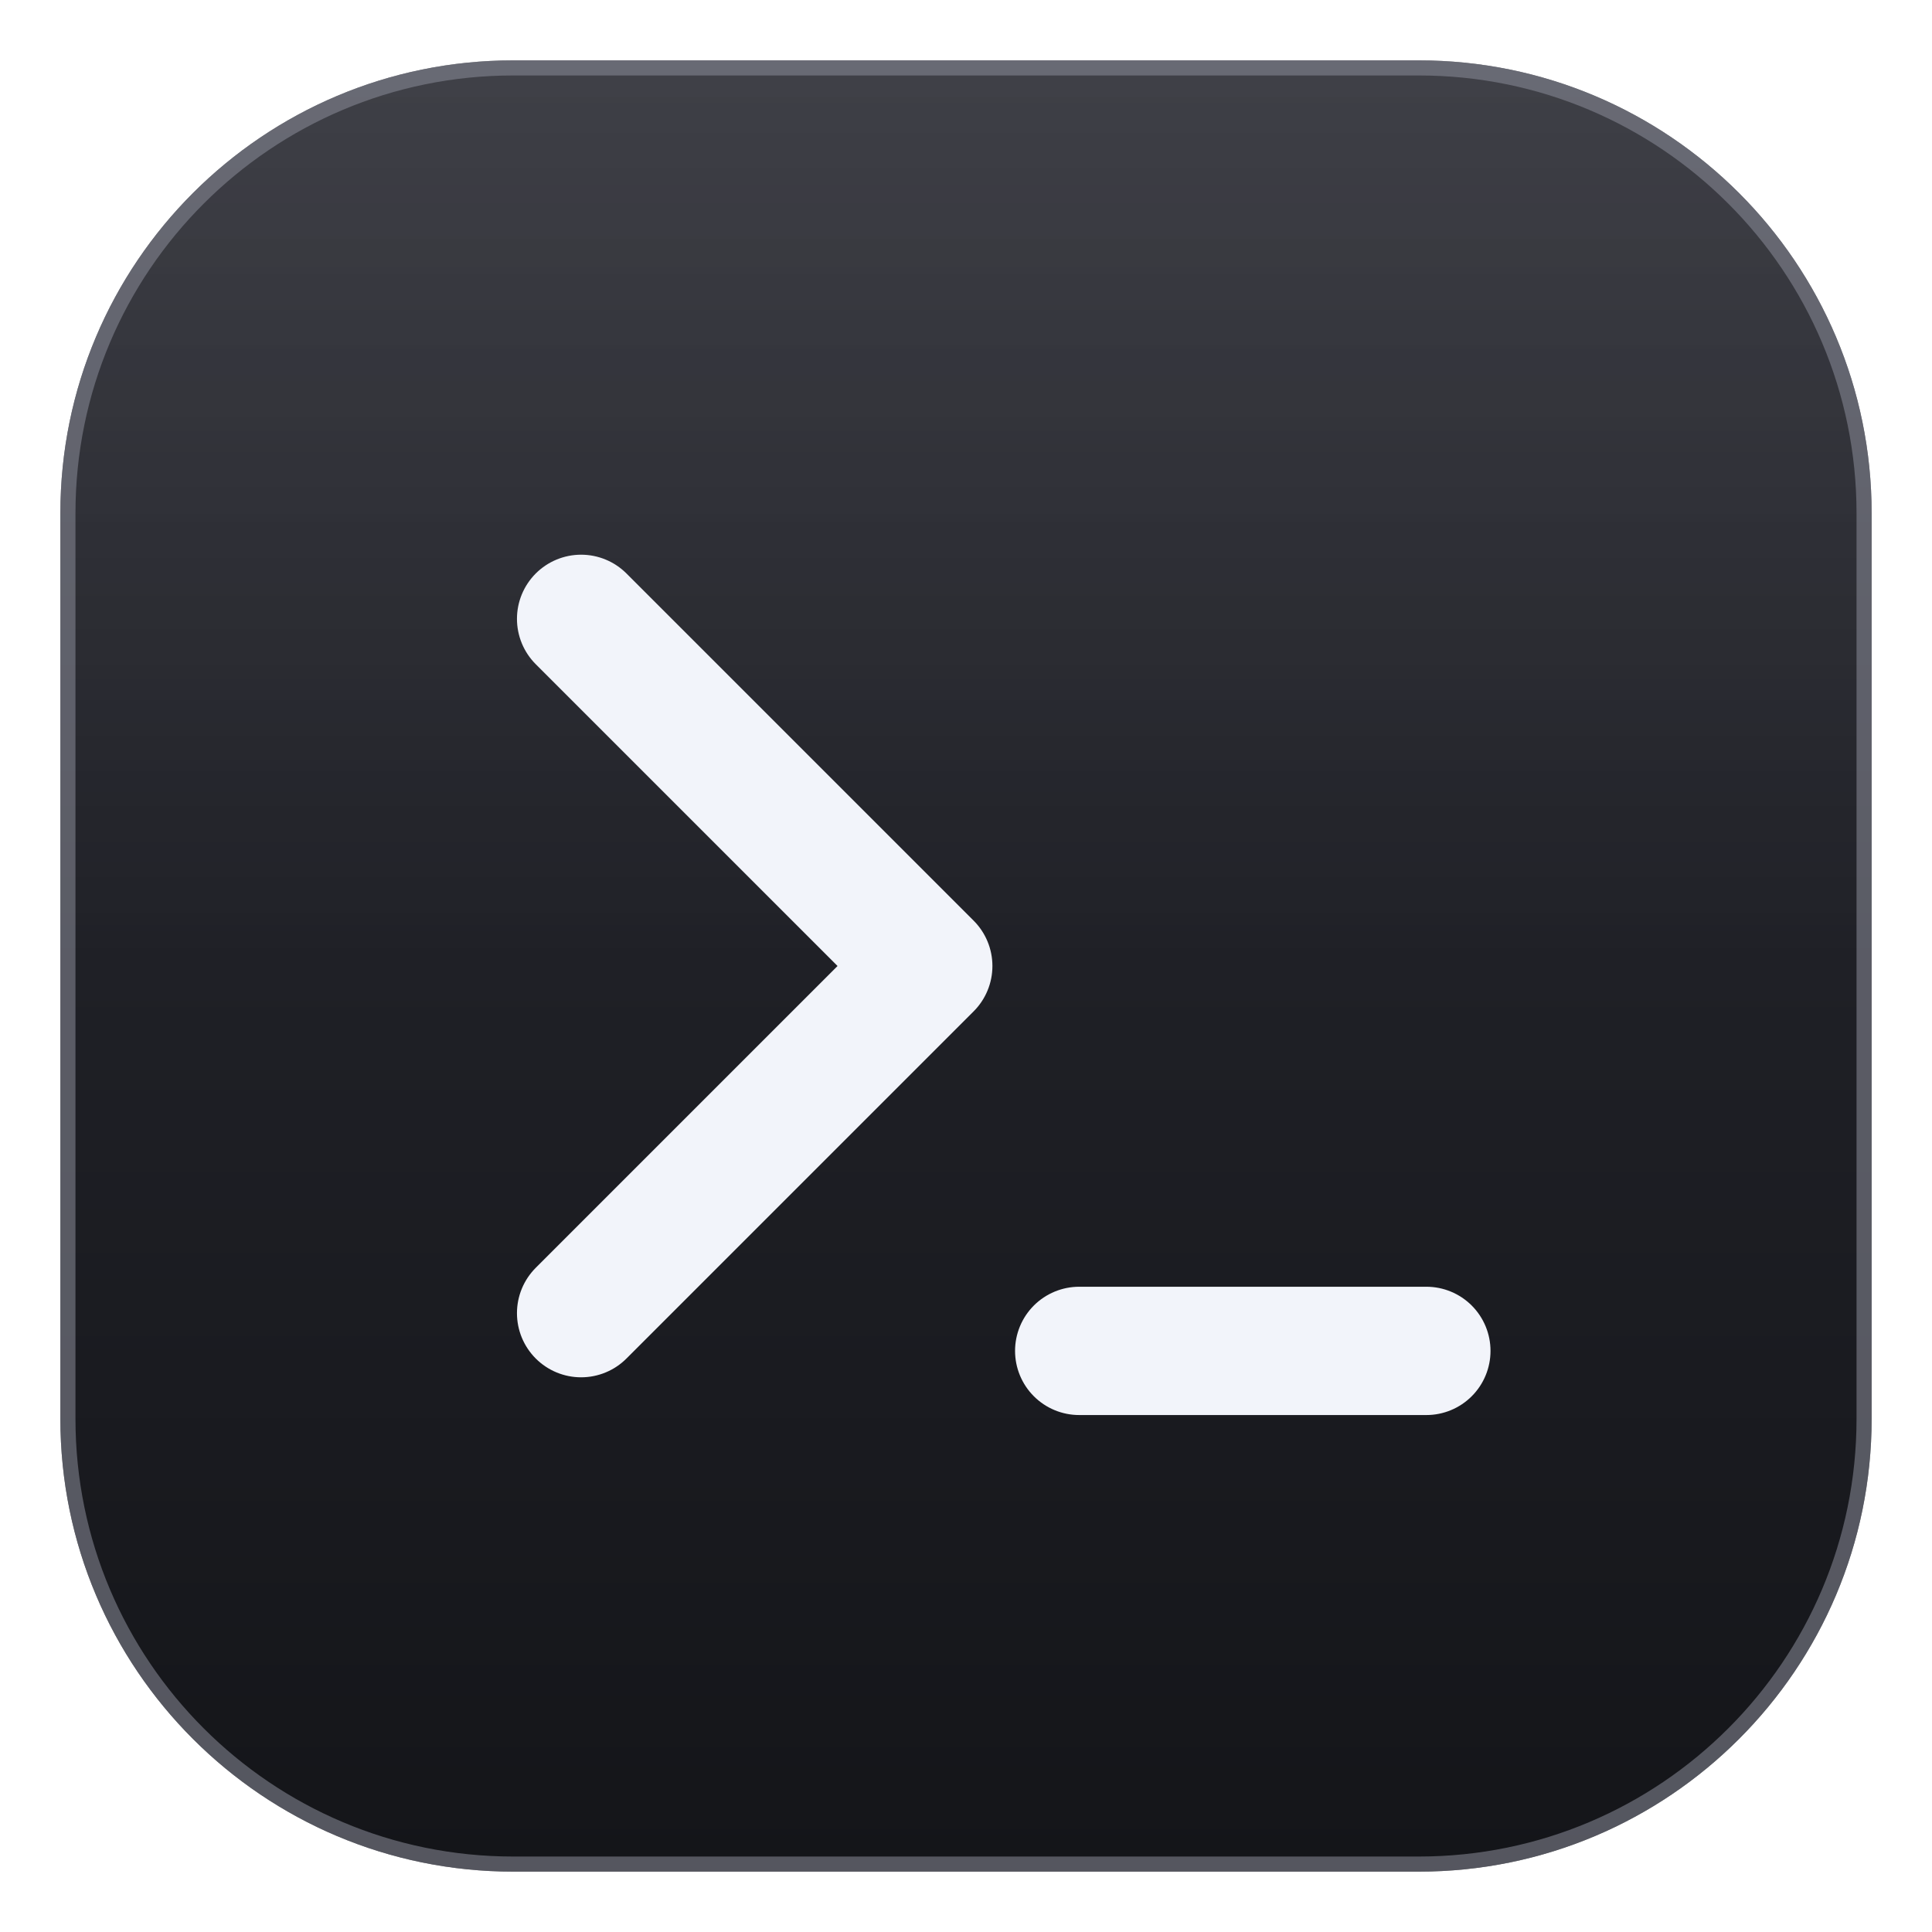
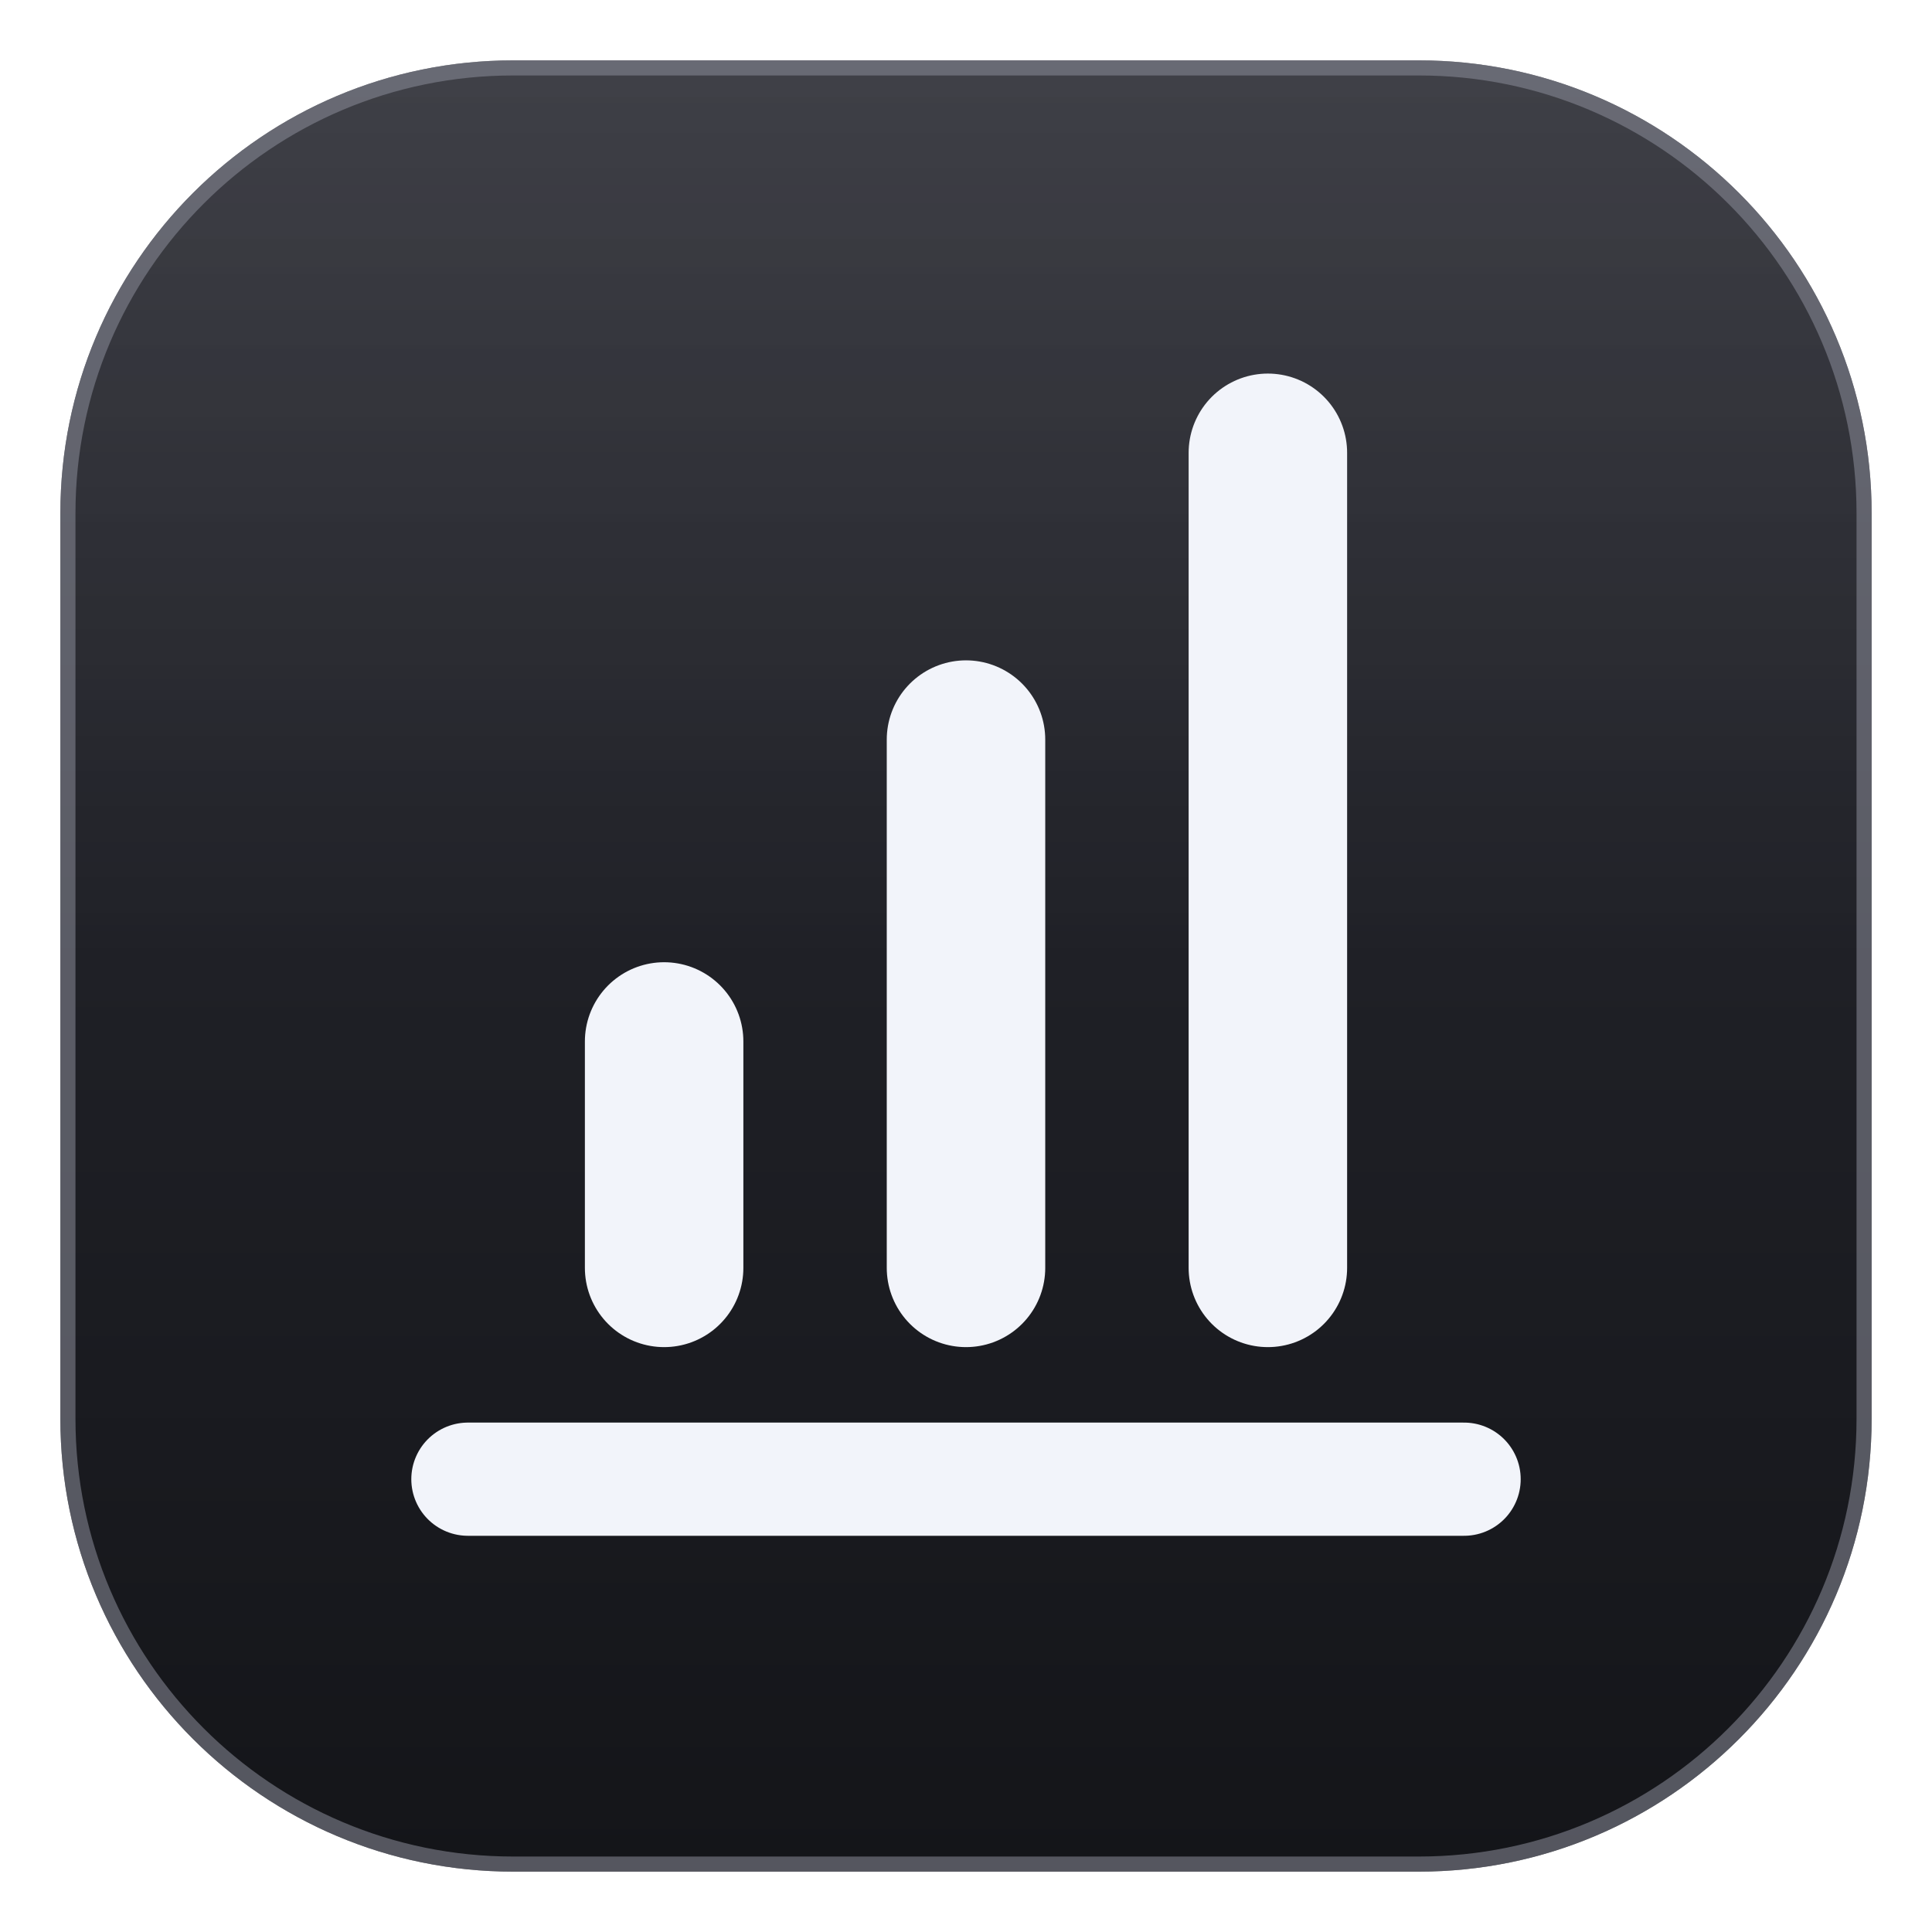
<svg xmlns="http://www.w3.org/2000/svg" width="256" height="256" viewBox="0 0 256 256">
  <defs>
    <linearGradient id="tile" x1="0" y1="0" x2="0" y2="1">
      <stop offset="0" stop-color="#2A2B33" />
      <stop offset="1" stop-color="#141519" />
    </linearGradient>
    <linearGradient id="sheen" x1="0" y1="0" x2="0" y2="1">
      <stop offset="0" stop-color="#FFFFFF" stop-opacity="0.10" />
      <stop offset="0.5" stop-color="#FFFFFF" stop-opacity="0" />
    </linearGradient>
  </defs>
  <rect x="8" y="8" width="240" height="240" rx="60" fill="url(#tile)" />
  <rect x="8" y="8" width="240" height="240" rx="60" fill="url(#sheen)" />
  <rect x="9" y="9" width="238" height="238" rx="59" fill="none" stroke="#8A8D99" stroke-opacity="0.55" stroke-width="2" />
-   <g fill="none" stroke="#F2F4FA" stroke-width="17" stroke-linecap="round" stroke-linejoin="round">
-     <polyline points="77,82 123,128 77,174" />
-     <line x1="143" y1="179" x2="189" y2="179" />
+   <g stroke="#F2F4FA" stroke-linecap="round" fill="none">
+     <line x1="62" y1="196" x2="194" y2="196" stroke-width="15" />
+     <line x1="88" y1="168" x2="88" y2="138" stroke-width="21" />
+     <line x1="128" y1="168" x2="128" y2="98" stroke-width="21" />
+     <line x1="168" y1="168" x2="168" y2="60" stroke-width="21" />
  </g>
</svg>
